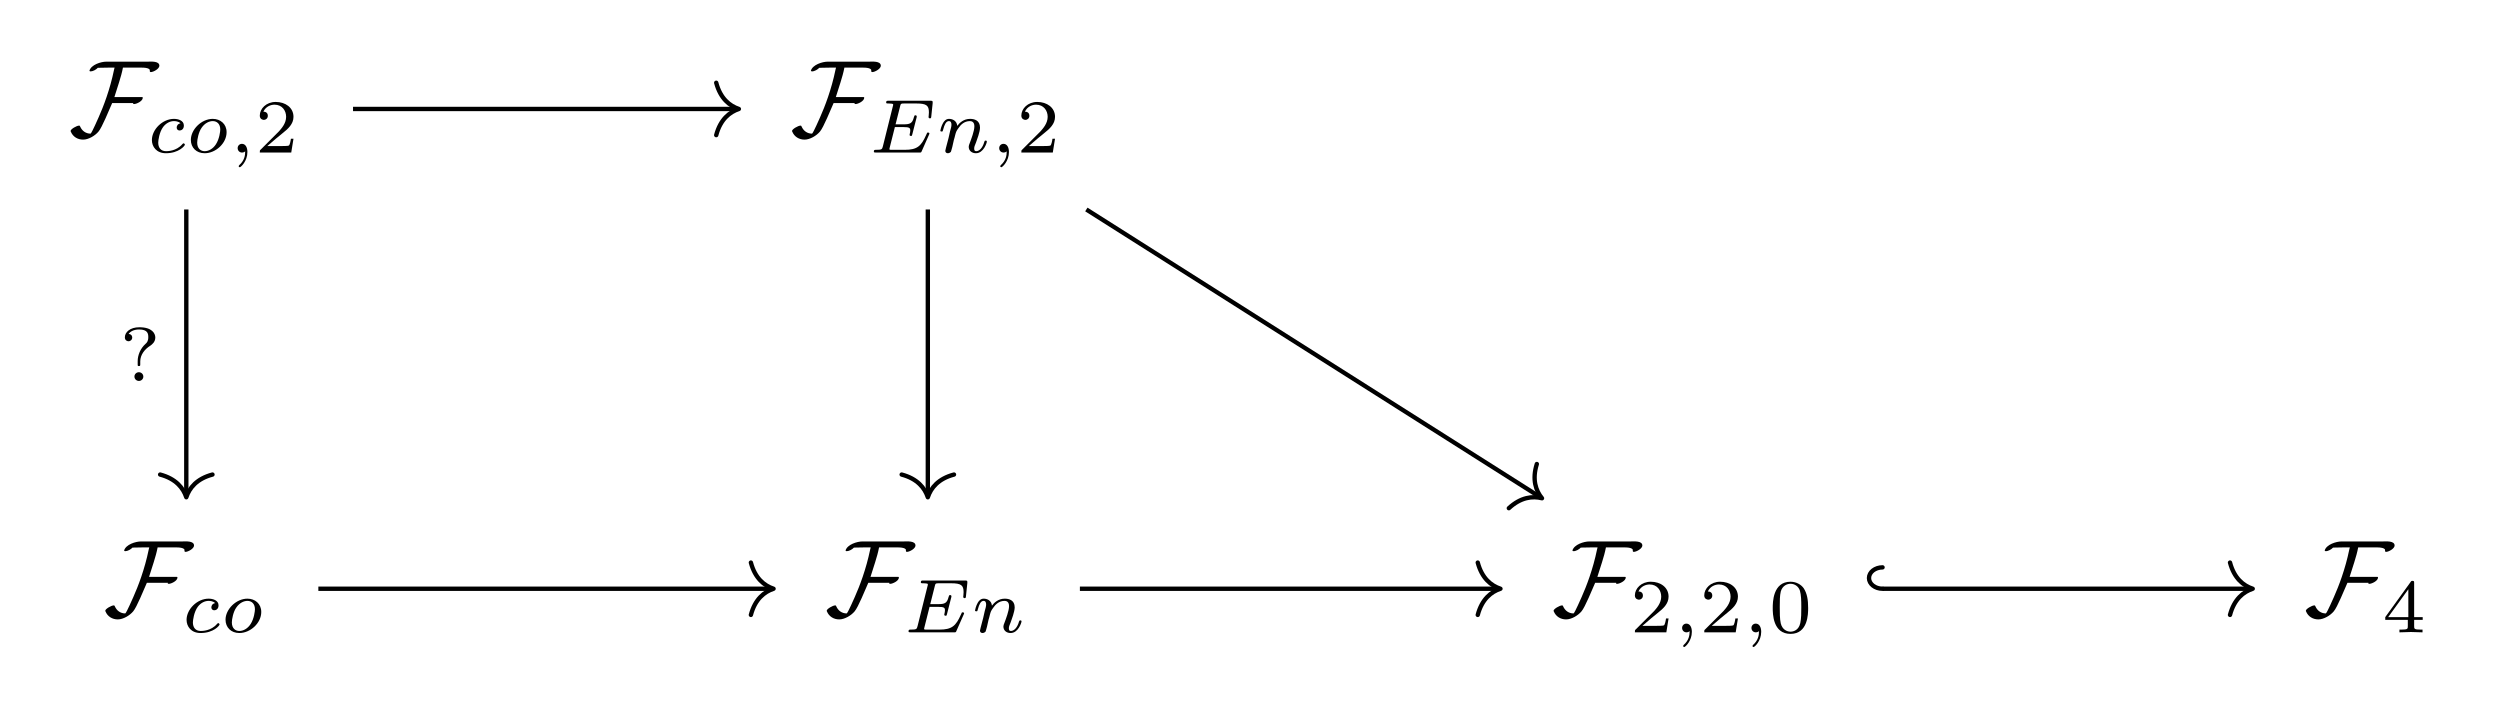
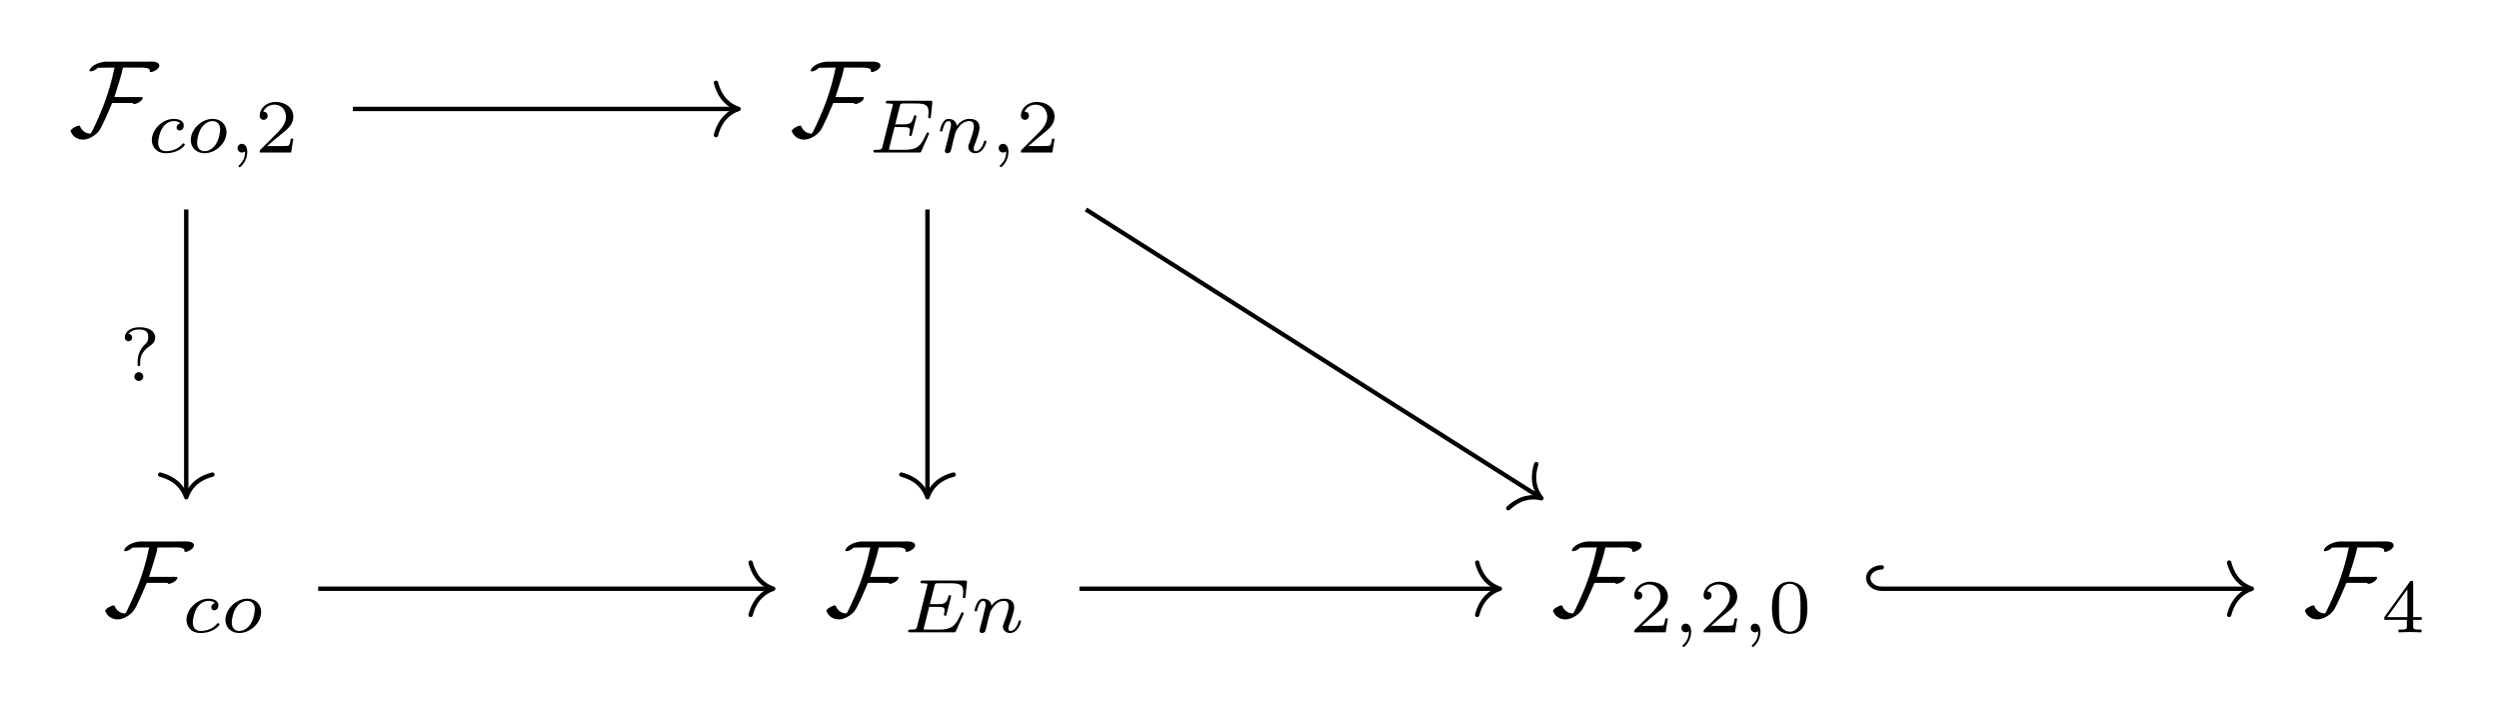
- <svg xmlns="http://www.w3.org/2000/svg" xmlns:xlink="http://www.w3.org/1999/xlink" width="228.44pt" height="64.775pt" viewBox="0 0 228.44 64.775">
+ <svg xmlns="http://www.w3.org/2000/svg" xmlns:xlink="http://www.w3.org/1999/xlink" width="228.474pt" height="64.785pt" viewBox="0 0 228.474 64.785">
  <defs>
    <g>
      <g id="glyph-0-0">
        <path d="M 8.281 -6.438 C 8.281 -6.891 7.5 -6.812 7.203 -6.812 L 3.438 -6.812 C 2.938 -6.812 2.047 -6.531 1.891 -5.984 C 1.906 -5.938 1.938 -5.922 2 -5.922 C 2.219 -5.922 2.516 -6.094 2.656 -6.25 C 2.953 -6.25 3.266 -6.266 3.562 -6.266 L 4.188 -6.266 C 4.188 -6.266 4.141 -6.094 4.141 -6.078 C 3.766 -4.25 3.172 -2.719 2.734 -1.734 C 2.672 -1.609 2.141 -0.359 2 -0.234 C 1.562 -0.234 1.219 -0.484 1.047 -0.875 C 1.016 -0.922 1.016 -0.969 0.953 -0.969 C 0.719 -0.969 0.172 -0.641 0.172 -0.484 C 0.172 -0.453 0.172 -0.438 0.188 -0.422 C 0.375 0.047 0.812 0.312 1.312 0.312 C 1.812 0.312 2.406 -0.047 2.719 -0.422 C 3.047 -0.797 3.703 -2.438 3.969 -3.031 L 5.891 -3.031 C 5.875 -3.016 5.875 -3.016 5.875 -3 C 5.875 -2.953 5.938 -2.938 5.969 -2.938 C 6.188 -2.938 6.766 -3.203 6.766 -3.516 C 6.766 -3.594 6.688 -3.578 6.562 -3.578 L 4.172 -3.578 C 4.438 -4.469 4.781 -5.359 4.953 -6.266 L 6.266 -6.266 C 6.516 -6.266 7.219 -6.312 7.391 -6.094 C 7.422 -6.047 7.391 -5.938 7.422 -5.891 C 7.438 -5.875 7.469 -5.859 7.5 -5.859 C 7.734 -5.859 8.281 -6.156 8.281 -6.438 Z M 8.281 -6.438 " />
      </g>
      <g id="glyph-1-0">
        <path d="M 3.047 -2.672 C 2.797 -2.625 2.703 -2.438 2.703 -2.281 C 2.703 -2.094 2.844 -2.016 2.969 -2.016 C 3.125 -2.016 3.359 -2.125 3.359 -2.469 C 3.359 -2.938 2.828 -3.078 2.453 -3.078 C 1.406 -3.078 0.438 -2.109 0.438 -1.141 C 0.438 -0.547 0.844 0.062 1.719 0.062 C 2.906 0.062 3.453 -0.625 3.453 -0.719 C 3.453 -0.766 3.391 -0.844 3.328 -0.844 C 3.297 -0.844 3.281 -0.828 3.219 -0.766 C 2.672 -0.125 1.859 -0.125 1.734 -0.125 C 1.234 -0.125 1.016 -0.469 1.016 -0.906 C 1.016 -1.094 1.109 -1.859 1.469 -2.344 C 1.734 -2.688 2.094 -2.875 2.453 -2.875 C 2.547 -2.875 2.875 -2.859 3.047 -2.672 Z M 3.047 -2.672 " />
      </g>
      <g id="glyph-1-1">
        <path d="M 3.703 -1.859 C 3.703 -2.625 3.125 -3.078 2.438 -3.078 C 1.406 -3.078 0.438 -2.109 0.438 -1.156 C 0.438 -0.453 0.938 0.062 1.703 0.062 C 2.703 0.062 3.703 -0.844 3.703 -1.859 Z M 1.703 -0.125 C 1.359 -0.125 1.016 -0.344 1.016 -0.906 C 1.016 -1.188 1.141 -1.875 1.422 -2.266 C 1.719 -2.703 2.125 -2.875 2.438 -2.875 C 2.812 -2.875 3.125 -2.625 3.125 -2.109 C 3.125 -1.938 3.047 -1.25 2.734 -0.766 C 2.469 -0.344 2.062 -0.125 1.703 -0.125 Z M 1.703 -0.125 " />
      </g>
      <g id="glyph-1-2">
        <path d="M 1.469 -0.109 C 1.469 0.266 1.406 0.719 0.922 1.156 C 0.906 1.188 0.875 1.219 0.875 1.25 C 0.875 1.297 0.938 1.344 0.969 1.344 C 1.078 1.344 1.672 0.781 1.672 -0.047 C 1.672 -0.469 1.5 -0.797 1.172 -0.797 C 0.953 -0.797 0.781 -0.625 0.781 -0.406 C 0.781 -0.188 0.938 0 1.188 0 C 1.359 0 1.469 -0.109 1.469 -0.109 Z M 1.469 -0.109 " />
      </g>
      <g id="glyph-1-3">
        <path d="M 5.516 -1.609 C 5.562 -1.703 5.562 -1.734 5.562 -1.734 C 5.562 -1.781 5.531 -1.828 5.438 -1.828 C 5.422 -1.828 5.391 -1.828 5.359 -1.812 C 5.359 -1.797 5.344 -1.781 5.266 -1.609 C 4.812 -0.594 4.453 -0.25 3.312 -0.25 L 2.125 -0.25 C 1.922 -0.25 1.906 -0.266 1.906 -0.328 C 1.906 -0.328 1.906 -0.359 1.938 -0.469 L 2.406 -2.328 L 3.188 -2.328 C 3.734 -2.328 3.812 -2.25 3.812 -2.016 C 3.812 -1.938 3.797 -1.812 3.766 -1.703 C 3.75 -1.641 3.75 -1.625 3.75 -1.609 C 3.75 -1.609 3.75 -1.516 3.875 -1.516 C 3.969 -1.516 3.969 -1.547 4 -1.672 L 4.391 -3.203 C 4.406 -3.281 4.406 -3.297 4.406 -3.297 C 4.406 -3.375 4.344 -3.406 4.281 -3.406 C 4.188 -3.406 4.188 -3.359 4.141 -3.219 C 4 -2.672 3.797 -2.578 3.203 -2.578 L 2.469 -2.578 L 2.891 -4.25 C 2.938 -4.453 2.953 -4.484 3.234 -4.484 L 4.375 -4.484 C 5.297 -4.484 5.516 -4.297 5.516 -3.672 C 5.516 -3.484 5.484 -3.281 5.484 -3.25 C 5.484 -3.188 5.516 -3.125 5.609 -3.125 C 5.719 -3.125 5.719 -3.188 5.734 -3.312 L 5.859 -4.516 C 5.875 -4.734 5.828 -4.734 5.656 -4.734 L 1.828 -4.734 C 1.688 -4.734 1.609 -4.734 1.609 -4.578 C 1.609 -4.484 1.672 -4.484 1.828 -4.484 C 1.938 -4.484 1.969 -4.484 2.094 -4.469 C 2.234 -4.453 2.25 -4.438 2.25 -4.375 C 2.25 -4.328 2.234 -4.25 2.219 -4.219 L 1.312 -0.578 C 1.234 -0.297 1.234 -0.25 0.688 -0.25 C 0.562 -0.25 0.484 -0.25 0.484 -0.094 C 0.484 0 0.562 0 0.688 0 L 4.625 0 C 4.797 0 4.812 0 4.859 -0.125 Z M 5.516 -1.609 " />
      </g>
      <g id="glyph-1-4">
        <path d="M 0.844 -0.438 C 0.828 -0.344 0.781 -0.172 0.781 -0.156 C 0.781 0 0.906 0.062 1.016 0.062 C 1.141 0.062 1.25 -0.016 1.297 -0.078 C 1.328 -0.141 1.375 -0.375 1.422 -0.516 C 1.453 -0.641 1.531 -0.969 1.562 -1.141 C 1.609 -1.297 1.656 -1.453 1.688 -1.609 C 1.766 -1.891 1.781 -1.953 1.984 -2.234 C 2.172 -2.516 2.5 -2.875 3.031 -2.875 C 3.422 -2.875 3.438 -2.516 3.438 -2.391 C 3.438 -1.969 3.141 -1.203 3.031 -0.906 C 2.953 -0.703 2.922 -0.641 2.922 -0.531 C 2.922 -0.156 3.219 0.062 3.578 0.062 C 4.281 0.062 4.578 -0.891 4.578 -1 C 4.578 -1.094 4.5 -1.094 4.469 -1.094 C 4.375 -1.094 4.375 -1.047 4.344 -0.969 C 4.188 -0.406 3.875 -0.125 3.609 -0.125 C 3.453 -0.125 3.422 -0.219 3.422 -0.375 C 3.422 -0.531 3.469 -0.625 3.594 -0.938 C 3.672 -1.156 3.953 -1.891 3.953 -2.281 C 3.953 -2.953 3.422 -3.078 3.047 -3.078 C 2.469 -3.078 2.078 -2.719 1.875 -2.438 C 1.828 -2.922 1.422 -3.078 1.125 -3.078 C 0.828 -3.078 0.672 -2.859 0.578 -2.703 C 0.422 -2.438 0.328 -2.047 0.328 -2 C 0.328 -1.922 0.422 -1.922 0.453 -1.922 C 0.547 -1.922 0.547 -1.938 0.594 -2.125 C 0.703 -2.531 0.844 -2.875 1.109 -2.875 C 1.297 -2.875 1.344 -2.719 1.344 -2.531 C 1.344 -2.406 1.281 -2.141 1.219 -1.953 C 1.172 -1.766 1.109 -1.484 1.078 -1.328 Z M 0.844 -0.438 " />
      </g>
      <g id="glyph-2-0">
        <path d="M 3.516 -1.266 L 3.281 -1.266 C 3.266 -1.109 3.188 -0.703 3.094 -0.641 C 3.047 -0.594 2.516 -0.594 2.406 -0.594 L 1.125 -0.594 C 1.859 -1.234 2.109 -1.438 2.516 -1.766 C 3.031 -2.172 3.516 -2.609 3.516 -3.266 C 3.516 -4.109 2.781 -4.625 1.891 -4.625 C 1.031 -4.625 0.438 -4.016 0.438 -3.375 C 0.438 -3.031 0.734 -2.984 0.812 -2.984 C 0.969 -2.984 1.172 -3.109 1.172 -3.359 C 1.172 -3.484 1.125 -3.734 0.766 -3.734 C 0.984 -4.219 1.453 -4.375 1.781 -4.375 C 2.484 -4.375 2.844 -3.828 2.844 -3.266 C 2.844 -2.656 2.406 -2.188 2.188 -1.938 L 0.516 -0.266 C 0.438 -0.203 0.438 -0.188 0.438 0 L 3.312 0 Z M 3.516 -1.266 " />
      </g>
      <g id="glyph-2-1">
        <path d="M 3.594 -2.219 C 3.594 -2.984 3.5 -3.547 3.188 -4.031 C 2.969 -4.344 2.531 -4.625 1.984 -4.625 C 0.359 -4.625 0.359 -2.719 0.359 -2.219 C 0.359 -1.719 0.359 0.141 1.984 0.141 C 3.594 0.141 3.594 -1.719 3.594 -2.219 Z M 1.984 -0.062 C 1.656 -0.062 1.234 -0.25 1.094 -0.812 C 1 -1.219 1 -1.797 1 -2.312 C 1 -2.828 1 -3.359 1.094 -3.734 C 1.25 -4.281 1.688 -4.438 1.984 -4.438 C 2.359 -4.438 2.719 -4.203 2.844 -3.797 C 2.953 -3.422 2.969 -2.922 2.969 -2.312 C 2.969 -1.797 2.969 -1.281 2.875 -0.844 C 2.734 -0.203 2.266 -0.062 1.984 -0.062 Z M 1.984 -0.062 " />
      </g>
      <g id="glyph-2-2">
        <path d="M 3.688 -1.141 L 3.688 -1.391 L 2.906 -1.391 L 2.906 -4.5 C 2.906 -4.641 2.906 -4.703 2.766 -4.703 C 2.672 -4.703 2.641 -4.703 2.578 -4.594 L 0.266 -1.391 L 0.266 -1.141 L 2.328 -1.141 L 2.328 -0.578 C 2.328 -0.328 2.328 -0.25 1.75 -0.25 L 1.562 -0.25 L 1.562 0 C 1.922 -0.016 2.359 -0.031 2.609 -0.031 C 2.875 -0.031 3.312 -0.016 3.672 0 L 3.672 -0.25 L 3.484 -0.25 C 2.906 -0.25 2.906 -0.328 2.906 -0.578 L 2.906 -1.141 Z M 2.375 -3.938 L 2.375 -1.391 L 0.531 -1.391 Z M 2.375 -3.938 " />
      </g>
      <g id="glyph-2-3">
        <path d="M 1.891 -1.781 C 1.891 -2.391 2.297 -2.906 2.828 -3.234 C 2.953 -3.328 3.266 -3.547 3.266 -3.969 C 3.266 -4.328 2.984 -4.906 1.812 -4.906 C 0.953 -4.906 0.484 -4.453 0.484 -3.984 C 0.484 -3.688 0.719 -3.625 0.828 -3.625 C 0.953 -3.625 1.156 -3.734 1.156 -3.969 C 1.156 -4 1.156 -4.266 0.828 -4.297 C 0.953 -4.484 1.266 -4.703 1.781 -4.703 C 2.578 -4.703 2.625 -4.312 2.625 -4 C 2.625 -3.625 2.484 -3.484 2.375 -3.391 C 1.906 -2.969 1.656 -2.359 1.656 -1.812 L 1.656 -1.531 C 1.656 -1.391 1.656 -1.359 1.766 -1.359 C 1.891 -1.359 1.891 -1.406 1.891 -1.547 Z M 2.172 -0.391 C 2.172 -0.641 1.969 -0.797 1.766 -0.797 C 1.531 -0.797 1.359 -0.609 1.359 -0.406 C 1.359 -0.156 1.562 0 1.766 0 C 2 0 2.172 -0.188 2.172 -0.391 Z M 2.172 -0.391 " />
      </g>
    </g>
  </defs>
  <g fill="rgb(0%, 0%, 0%)" fill-opacity="1">
-     <use xlink:href="#glyph-0-0" x="6.281" y="12.446" />
+     <use xlink:href="#glyph-0-0" x="6.282" y="12.447" />
  </g>
  <g fill="rgb(0%, 0%, 0%)" fill-opacity="1">
-     <use xlink:href="#glyph-1-0" x="13.442" y="13.94" />
-     <use xlink:href="#glyph-1-1" x="17.002" y="13.94" />
-     <use xlink:href="#glyph-1-2" x="20.935" y="13.94" />
+     <use xlink:href="#glyph-1-0" x="13.443" y="13.941" />
+     <use xlink:href="#glyph-1-1" x="17.003" y="13.941" />
+     <use xlink:href="#glyph-1-2" x="20.936" y="13.941" />
  </g>
  <g fill="rgb(0%, 0%, 0%)" fill-opacity="1">
-     <use xlink:href="#glyph-2-0" x="23.301" y="13.94" />
+     <use xlink:href="#glyph-2-0" x="23.302" y="13.941" />
  </g>
  <g fill="rgb(0%, 0%, 0%)" fill-opacity="1">
-     <use xlink:href="#glyph-0-0" x="72.204" y="12.446" />
+     <use xlink:href="#glyph-0-0" x="72.215" y="12.447" />
  </g>
  <g fill="rgb(0%, 0%, 0%)" fill-opacity="1">
-     <use xlink:href="#glyph-1-3" x="79.364" y="13.94" />
+     <use xlink:href="#glyph-1-3" x="79.376" y="13.941" />
  </g>
  <g fill="rgb(0%, 0%, 0%)" fill-opacity="1">
-     <use xlink:href="#glyph-1-4" x="85.596" y="13.94" />
-     <use xlink:href="#glyph-1-2" x="90.521" y="13.94" />
+     <use xlink:href="#glyph-1-4" x="85.602" y="13.941" />
+     <use xlink:href="#glyph-1-2" x="90.526" y="13.941" />
  </g>
  <g fill="rgb(0%, 0%, 0%)" fill-opacity="1">
-     <use xlink:href="#glyph-2-0" x="92.888" y="13.94" />
+     <use xlink:href="#glyph-2-0" x="92.899" y="13.941" />
  </g>
  <g fill="rgb(0%, 0%, 0%)" fill-opacity="1">
-     <use xlink:href="#glyph-0-0" x="9.45" y="56.287" />
+     <use xlink:href="#glyph-0-0" x="9.451" y="56.296" />
  </g>
  <g fill="rgb(0%, 0%, 0%)" fill-opacity="1">
-     <use xlink:href="#glyph-1-0" x="16.61" y="57.781" />
-     <use xlink:href="#glyph-1-1" x="20.17" y="57.781" />
+     <use xlink:href="#glyph-1-0" x="16.611" y="57.79" />
+     <use xlink:href="#glyph-1-1" x="20.171" y="57.79" />
  </g>
  <g fill="rgb(0%, 0%, 0%)" fill-opacity="1">
-     <use xlink:href="#glyph-0-0" x="75.372" y="56.287" />
+     <use xlink:href="#glyph-0-0" x="75.384" y="56.296" />
  </g>
  <g fill="rgb(0%, 0%, 0%)" fill-opacity="1">
-     <use xlink:href="#glyph-1-3" x="82.533" y="57.781" />
+     <use xlink:href="#glyph-1-3" x="82.545" y="57.79" />
  </g>
  <g fill="rgb(0%, 0%, 0%)" fill-opacity="1">
-     <use xlink:href="#glyph-1-4" x="88.765" y="57.781" />
+     <use xlink:href="#glyph-1-4" x="88.771" y="57.79" />
  </g>
  <g fill="rgb(0%, 0%, 0%)" fill-opacity="1">
-     <use xlink:href="#glyph-0-0" x="141.79" y="56.287" />
+     <use xlink:href="#glyph-0-0" x="141.813" y="56.296" />
  </g>
  <g fill="rgb(0%, 0%, 0%)" fill-opacity="1">
-     <use xlink:href="#glyph-2-0" x="148.951" y="57.781" />
+     <use xlink:href="#glyph-2-0" x="148.973" y="57.79" />
  </g>
  <g fill="rgb(0%, 0%, 0%)" fill-opacity="1">
-     <use xlink:href="#glyph-1-2" x="152.923" y="57.781" />
+     <use xlink:href="#glyph-1-2" x="152.945" y="57.79" />
  </g>
  <g fill="rgb(0%, 0%, 0%)" fill-opacity="1">
-     <use xlink:href="#glyph-2-0" x="155.289" y="57.781" />
+     <use xlink:href="#glyph-2-0" x="155.311" y="57.79" />
  </g>
  <g fill="rgb(0%, 0%, 0%)" fill-opacity="1">
-     <use xlink:href="#glyph-1-2" x="159.26" y="57.781" />
+     <use xlink:href="#glyph-1-2" x="159.282" y="57.79" />
  </g>
  <g fill="rgb(0%, 0%, 0%)" fill-opacity="1">
-     <use xlink:href="#glyph-2-1" x="161.627" y="57.781" />
+     <use xlink:href="#glyph-2-1" x="161.648" y="57.79" />
  </g>
  <g fill="rgb(0%, 0%, 0%)" fill-opacity="1">
-     <use xlink:href="#glyph-0-0" x="210.529" y="56.287" />
+     <use xlink:href="#glyph-0-0" x="210.562" y="56.296" />
  </g>
  <g fill="rgb(0%, 0%, 0%)" fill-opacity="1">
-     <use xlink:href="#glyph-2-2" x="217.689" y="57.781" />
+     <use xlink:href="#glyph-2-2" x="217.723" y="57.79" />
  </g>
-   <path fill="none" stroke-width="0.398" stroke-linecap="butt" stroke-linejoin="miter" stroke="rgb(0%, 0%, 0%)" stroke-opacity="1" stroke-miterlimit="10" d="M -81.962 22.431 L -46.904 22.431 " transform="matrix(1, 0, 0, -1, 114.22, 32.388)" />
-   <path fill="none" stroke-width="0.398" stroke-linecap="round" stroke-linejoin="round" stroke="rgb(0%, 0%, 0%)" stroke-opacity="1" stroke-miterlimit="10" d="M -2.071 2.393 C -1.692 0.955 -0.848 0.279 -0.001 -0.002 C -0.848 -0.279 -1.692 -0.955 -2.071 -2.392 " transform="matrix(1, 0, 0, -1, 67.51625, 9.95523)" />
-   <path fill="none" stroke-width="0.398" stroke-linecap="butt" stroke-linejoin="miter" stroke="rgb(0%, 0%, 0%)" stroke-opacity="1" stroke-miterlimit="10" d="M -97.197 13.247 L -97.197 -12.85 " transform="matrix(1, 0, 0, -1, 114.22, 32.388)" />
-   <path fill="none" stroke-width="0.398" stroke-linecap="round" stroke-linejoin="round" stroke="rgb(0%, 0%, 0%)" stroke-opacity="1" stroke-miterlimit="10" d="M -2.073 2.39 C -1.694 0.956 -0.85 0.28 0.002 -0.001 C -0.85 -0.278 -1.694 -0.958 -2.073 -2.392 " transform="matrix(0, 1, 1, 0, 17.02438, 45.43594)" />
+   <path fill="none" stroke-width="0.399" stroke-linecap="butt" stroke-linejoin="miter" stroke="rgb(0%, 0%, 0%)" stroke-opacity="1" stroke-miterlimit="10" d="M -81.979 22.436 L -46.909 22.436 " transform="matrix(1, 0, 0, -1, 114.237, 32.393)" />
+   <path fill="none" stroke-width="0.399" stroke-linecap="round" stroke-linejoin="round" stroke="rgb(0%, 0%, 0%)" stroke-opacity="1" stroke-miterlimit="10" d="M -2.07 2.39 C -1.695 0.956 -0.852 0.281 -0 -0.001 C -0.852 -0.278 -1.695 -0.958 -2.07 -2.391 " transform="matrix(1, 0, 0, -1, 67.52747, 9.95639)" />
+   <path fill="none" stroke-width="0.399" stroke-linecap="butt" stroke-linejoin="miter" stroke="rgb(0%, 0%, 0%)" stroke-opacity="1" stroke-miterlimit="10" d="M -97.21 13.248 L -97.21 -12.853 " transform="matrix(1, 0, 0, -1, 114.237, 32.393)" />
+   <path fill="none" stroke-width="0.399" stroke-linecap="round" stroke-linejoin="round" stroke="rgb(0%, 0%, 0%)" stroke-opacity="1" stroke-miterlimit="10" d="M -2.073 2.391 C -1.694 0.958 -0.85 0.278 0.001 0.001 C -0.85 -0.28 -1.694 -0.956 -2.073 -2.39 " transform="matrix(0, 1, 1, 0, 17.02649, 45.44407)" />
  <g fill="rgb(0%, 0%, 0%)" fill-opacity="1">
-     <use xlink:href="#glyph-2-3" x="10.925" y="34.809" />
+     <use xlink:href="#glyph-2-3" x="10.926" y="34.814" />
  </g>
-   <path fill="none" stroke-width="0.398" stroke-linecap="butt" stroke-linejoin="miter" stroke="rgb(0%, 0%, 0%)" stroke-opacity="1" stroke-miterlimit="10" d="M -29.439 13.247 L -29.439 -12.85 " transform="matrix(1, 0, 0, -1, 114.22, 32.388)" />
-   <path fill="none" stroke-width="0.398" stroke-linecap="round" stroke-linejoin="round" stroke="rgb(0%, 0%, 0%)" stroke-opacity="1" stroke-miterlimit="10" d="M -2.073 2.392 C -1.694 0.954 -0.85 0.279 0.002 0.001 C -0.85 -0.28 -1.694 -0.956 -2.073 -2.389 " transform="matrix(0, 1, 1, 0, 84.77997, 45.43594)" />
-   <path fill="none" stroke-width="0.398" stroke-linecap="butt" stroke-linejoin="miter" stroke="rgb(0%, 0%, 0%)" stroke-opacity="1" stroke-miterlimit="10" d="M -14.954 13.247 L 26.514 -13.034 " transform="matrix(1, 0, 0, -1, 114.22, 32.388)" />
-   <path fill="none" stroke-width="0.398" stroke-linecap="round" stroke-linejoin="round" stroke="rgb(0%, 0%, 0%)" stroke-opacity="1" stroke-miterlimit="10" d="M -2.074 2.391 C -1.694 0.958 -0.85 0.277 -0 0.001 C -0.85 -0.278 -1.692 -0.956 -2.074 -2.39 " transform="matrix(0.84462, 0.53526, 0.53526, -0.84462, 140.9019, 45.52853)" />
-   <path fill="none" stroke-width="0.398" stroke-linecap="butt" stroke-linejoin="miter" stroke="rgb(0%, 0%, 0%)" stroke-opacity="1" stroke-miterlimit="10" d="M -85.13 -21.409 L -43.736 -21.409 " transform="matrix(1, 0, 0, -1, 114.22, 32.388)" />
-   <path fill="none" stroke-width="0.398" stroke-linecap="round" stroke-linejoin="round" stroke="rgb(0%, 0%, 0%)" stroke-opacity="1" stroke-miterlimit="10" d="M -2.072 2.391 C -1.693 0.957 -0.849 0.277 -0.001 -0 C -0.849 -0.277 -1.693 -0.957 -2.072 -2.391 " transform="matrix(1, 0, 0, -1, 70.68498, 53.79683)" />
-   <path fill="none" stroke-width="0.398" stroke-linecap="butt" stroke-linejoin="miter" stroke="rgb(0%, 0%, 0%)" stroke-opacity="1" stroke-miterlimit="10" d="M -15.544 -21.409 L 22.686 -21.409 " transform="matrix(1, 0, 0, -1, 114.22, 32.388)" />
-   <path fill="none" stroke-width="0.398" stroke-linecap="round" stroke-linejoin="round" stroke="rgb(0%, 0%, 0%)" stroke-opacity="1" stroke-miterlimit="10" d="M -2.073 2.391 C -1.694 0.957 -0.85 0.277 0.002 -0 C -0.85 -0.277 -1.694 -0.957 -2.073 -2.391 " transform="matrix(1, 0, 0, -1, 137.1039, 53.79683)" />
-   <path fill="none" stroke-width="0.398" stroke-linecap="butt" stroke-linejoin="miter" stroke="rgb(0%, 0%, 0%)" stroke-opacity="1" stroke-miterlimit="10" d="M 57.8 -21.409 L 91.425 -21.409 " transform="matrix(1, 0, 0, -1, 114.22, 32.388)" />
-   <path fill="none" stroke-width="0.398" stroke-linecap="round" stroke-linejoin="miter" stroke="rgb(0%, 0%, 0%)" stroke-opacity="1" stroke-miterlimit="10" d="M -0.001 1.953 C 0.682 1.953 1.237 1.516 1.237 0.977 C 1.237 0.437 0.682 -0 -0.001 -0 " transform="matrix(-1, 0, 0, -1, 172.0182, 53.79683)" />
-   <path fill="none" stroke-width="0.398" stroke-linecap="round" stroke-linejoin="round" stroke="rgb(0%, 0%, 0%)" stroke-opacity="1" stroke-miterlimit="10" d="M -2.074 2.391 C -1.695 0.957 -0.851 0.277 0.001 -0 C -0.851 -0.277 -1.695 -0.957 -2.074 -2.391 " transform="matrix(1, 0, 0, -1, 205.8432, 53.79683)" />
+   <path fill="none" stroke-width="0.399" stroke-linecap="butt" stroke-linejoin="miter" stroke="rgb(0%, 0%, 0%)" stroke-opacity="1" stroke-miterlimit="10" d="M -29.444 13.248 L -29.444 -12.853 " transform="matrix(1, 0, 0, -1, 114.237, 32.393)" />
+   <path fill="none" stroke-width="0.399" stroke-linecap="round" stroke-linejoin="round" stroke="rgb(0%, 0%, 0%)" stroke-opacity="1" stroke-miterlimit="10" d="M -2.073 2.392 C -1.694 0.958 -0.85 0.278 0.001 0.001 C -0.85 -0.28 -1.694 -0.956 -2.073 -2.39 " transform="matrix(0, 1, 1, 0, 84.79195, 45.44407)" />
+   <path fill="none" stroke-width="0.399" stroke-linecap="butt" stroke-linejoin="miter" stroke="rgb(0%, 0%, 0%)" stroke-opacity="1" stroke-miterlimit="10" d="M -14.956 13.248 L 26.525 -13.037 " transform="matrix(1, 0, 0, -1, 114.237, 32.393)" />
+   <path fill="none" stroke-width="0.399" stroke-linecap="round" stroke-linejoin="round" stroke="rgb(0%, 0%, 0%)" stroke-opacity="1" stroke-miterlimit="10" d="M -2.075 2.391 C -1.692 0.955 -0.85 0.277 -0.001 0.001 C -0.85 -0.278 -1.693 -0.955 -2.074 -2.39 " transform="matrix(0.84462, 0.53526, 0.53526, -0.84462, 140.9293, 45.53666)" />
+   <path fill="none" stroke-width="0.399" stroke-linecap="butt" stroke-linejoin="miter" stroke="rgb(0%, 0%, 0%)" stroke-opacity="1" stroke-miterlimit="10" d="M -85.147 -21.412 L -43.741 -21.412 " transform="matrix(1, 0, 0, -1, 114.237, 32.393)" />
+   <path fill="none" stroke-width="0.399" stroke-linecap="round" stroke-linejoin="round" stroke="rgb(0%, 0%, 0%)" stroke-opacity="1" stroke-miterlimit="10" d="M -2.071 2.392 C -1.692 0.958 -0.848 0.278 -0.001 0.001 C -0.848 -0.28 -1.692 -0.956 -2.071 -2.39 " transform="matrix(1, 0, 0, -1, 70.69615, 53.80569)" />
+   <path fill="none" stroke-width="0.399" stroke-linecap="butt" stroke-linejoin="miter" stroke="rgb(0%, 0%, 0%)" stroke-opacity="1" stroke-miterlimit="10" d="M -15.55 -21.412 L 22.689 -21.412 " transform="matrix(1, 0, 0, -1, 114.237, 32.393)" />
+   <path fill="none" stroke-width="0.399" stroke-linecap="round" stroke-linejoin="round" stroke="rgb(0%, 0%, 0%)" stroke-opacity="1" stroke-miterlimit="10" d="M -2.07 2.392 C -1.695 0.958 -0.852 0.278 -0 0.001 C -0.852 -0.28 -1.695 -0.956 -2.07 -2.39 " transform="matrix(1, 0, 0, -1, 137.125, 53.80569)" />
+   <path fill="none" stroke-width="0.399" stroke-linecap="butt" stroke-linejoin="miter" stroke="rgb(0%, 0%, 0%)" stroke-opacity="1" stroke-miterlimit="10" d="M 57.802 -21.412 L 91.439 -21.412 " transform="matrix(1, 0, 0, -1, 114.237, 32.393)" />
+   <path fill="none" stroke-width="0.399" stroke-linecap="round" stroke-linejoin="miter" stroke="rgb(0%, 0%, 0%)" stroke-opacity="1" stroke-miterlimit="10" d="M 0.002 1.954 C 0.681 1.954 1.236 1.517 1.236 0.978 C 1.236 0.439 0.681 0.001 0.002 0.001 " transform="matrix(-1, 0, 0, -1, 172.0408, 53.80569)" />
+   <path fill="none" stroke-width="0.399" stroke-linecap="round" stroke-linejoin="round" stroke="rgb(0%, 0%, 0%)" stroke-opacity="1" stroke-miterlimit="10" d="M -2.073 2.392 C -1.694 0.958 -0.851 0.278 0.001 0.001 C -0.851 -0.28 -1.694 -0.956 -2.073 -2.39 " transform="matrix(1, 0, 0, -1, 205.8741, 53.80569)" />
</svg>
